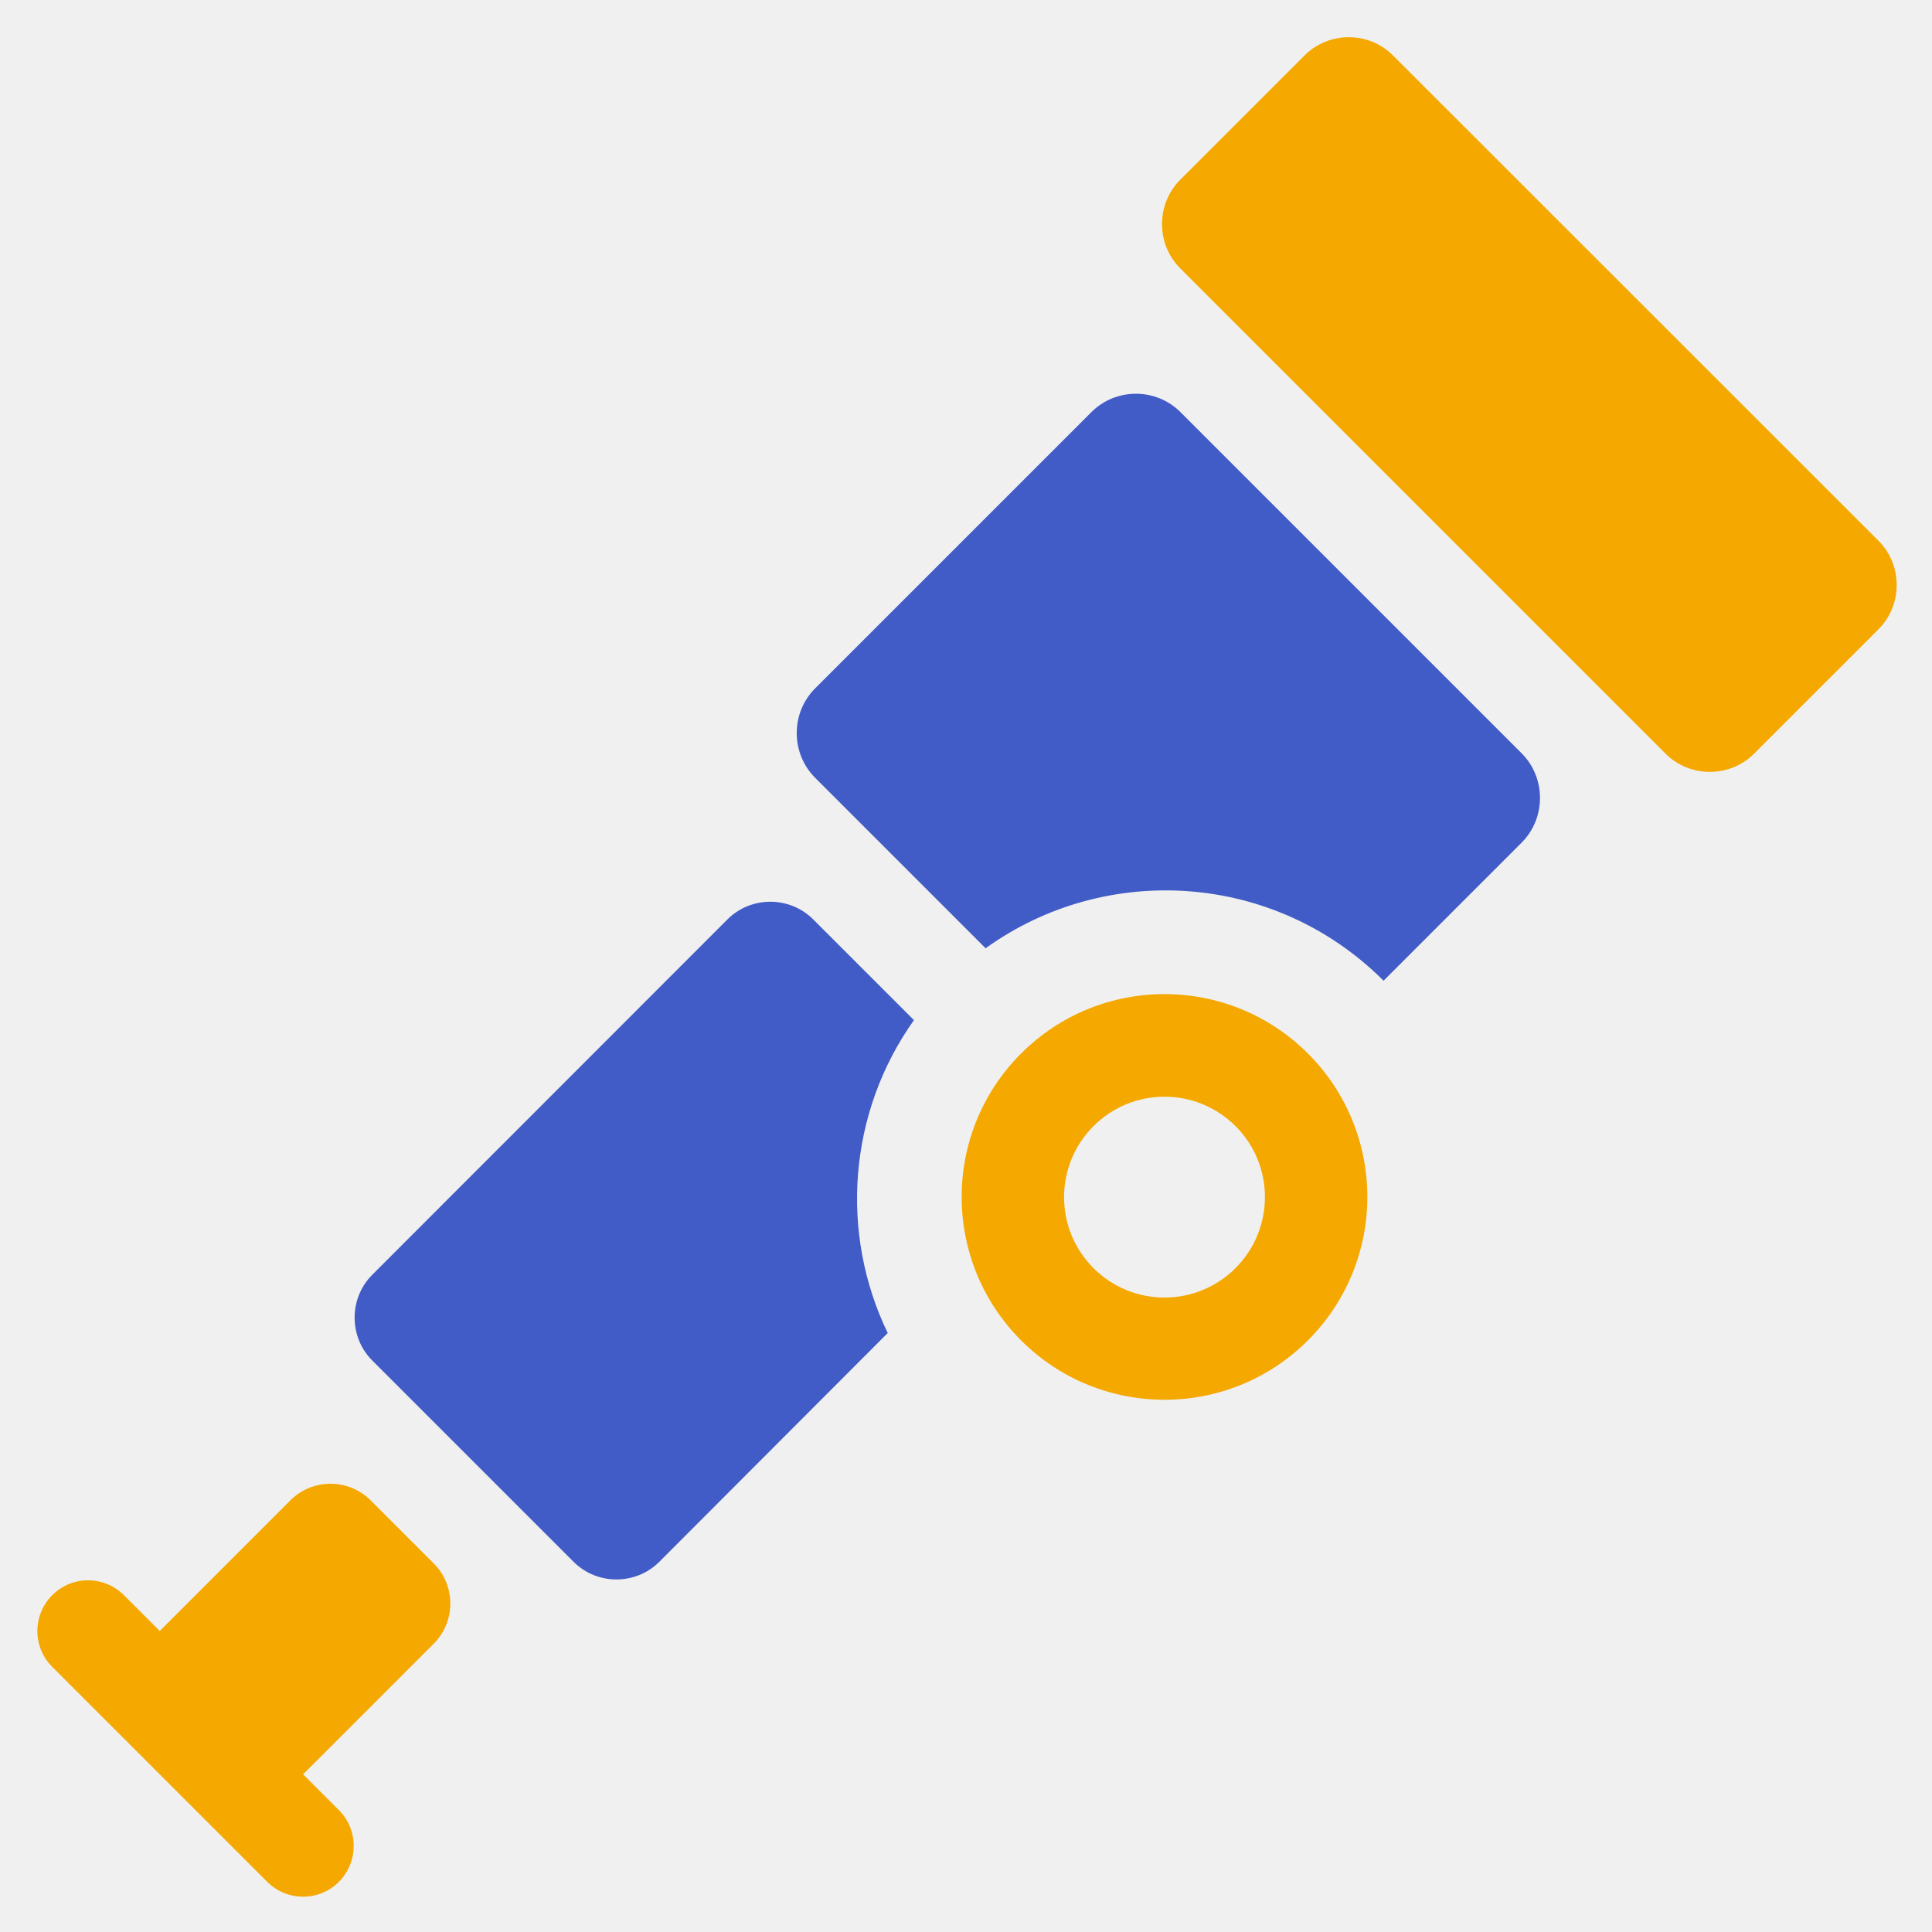
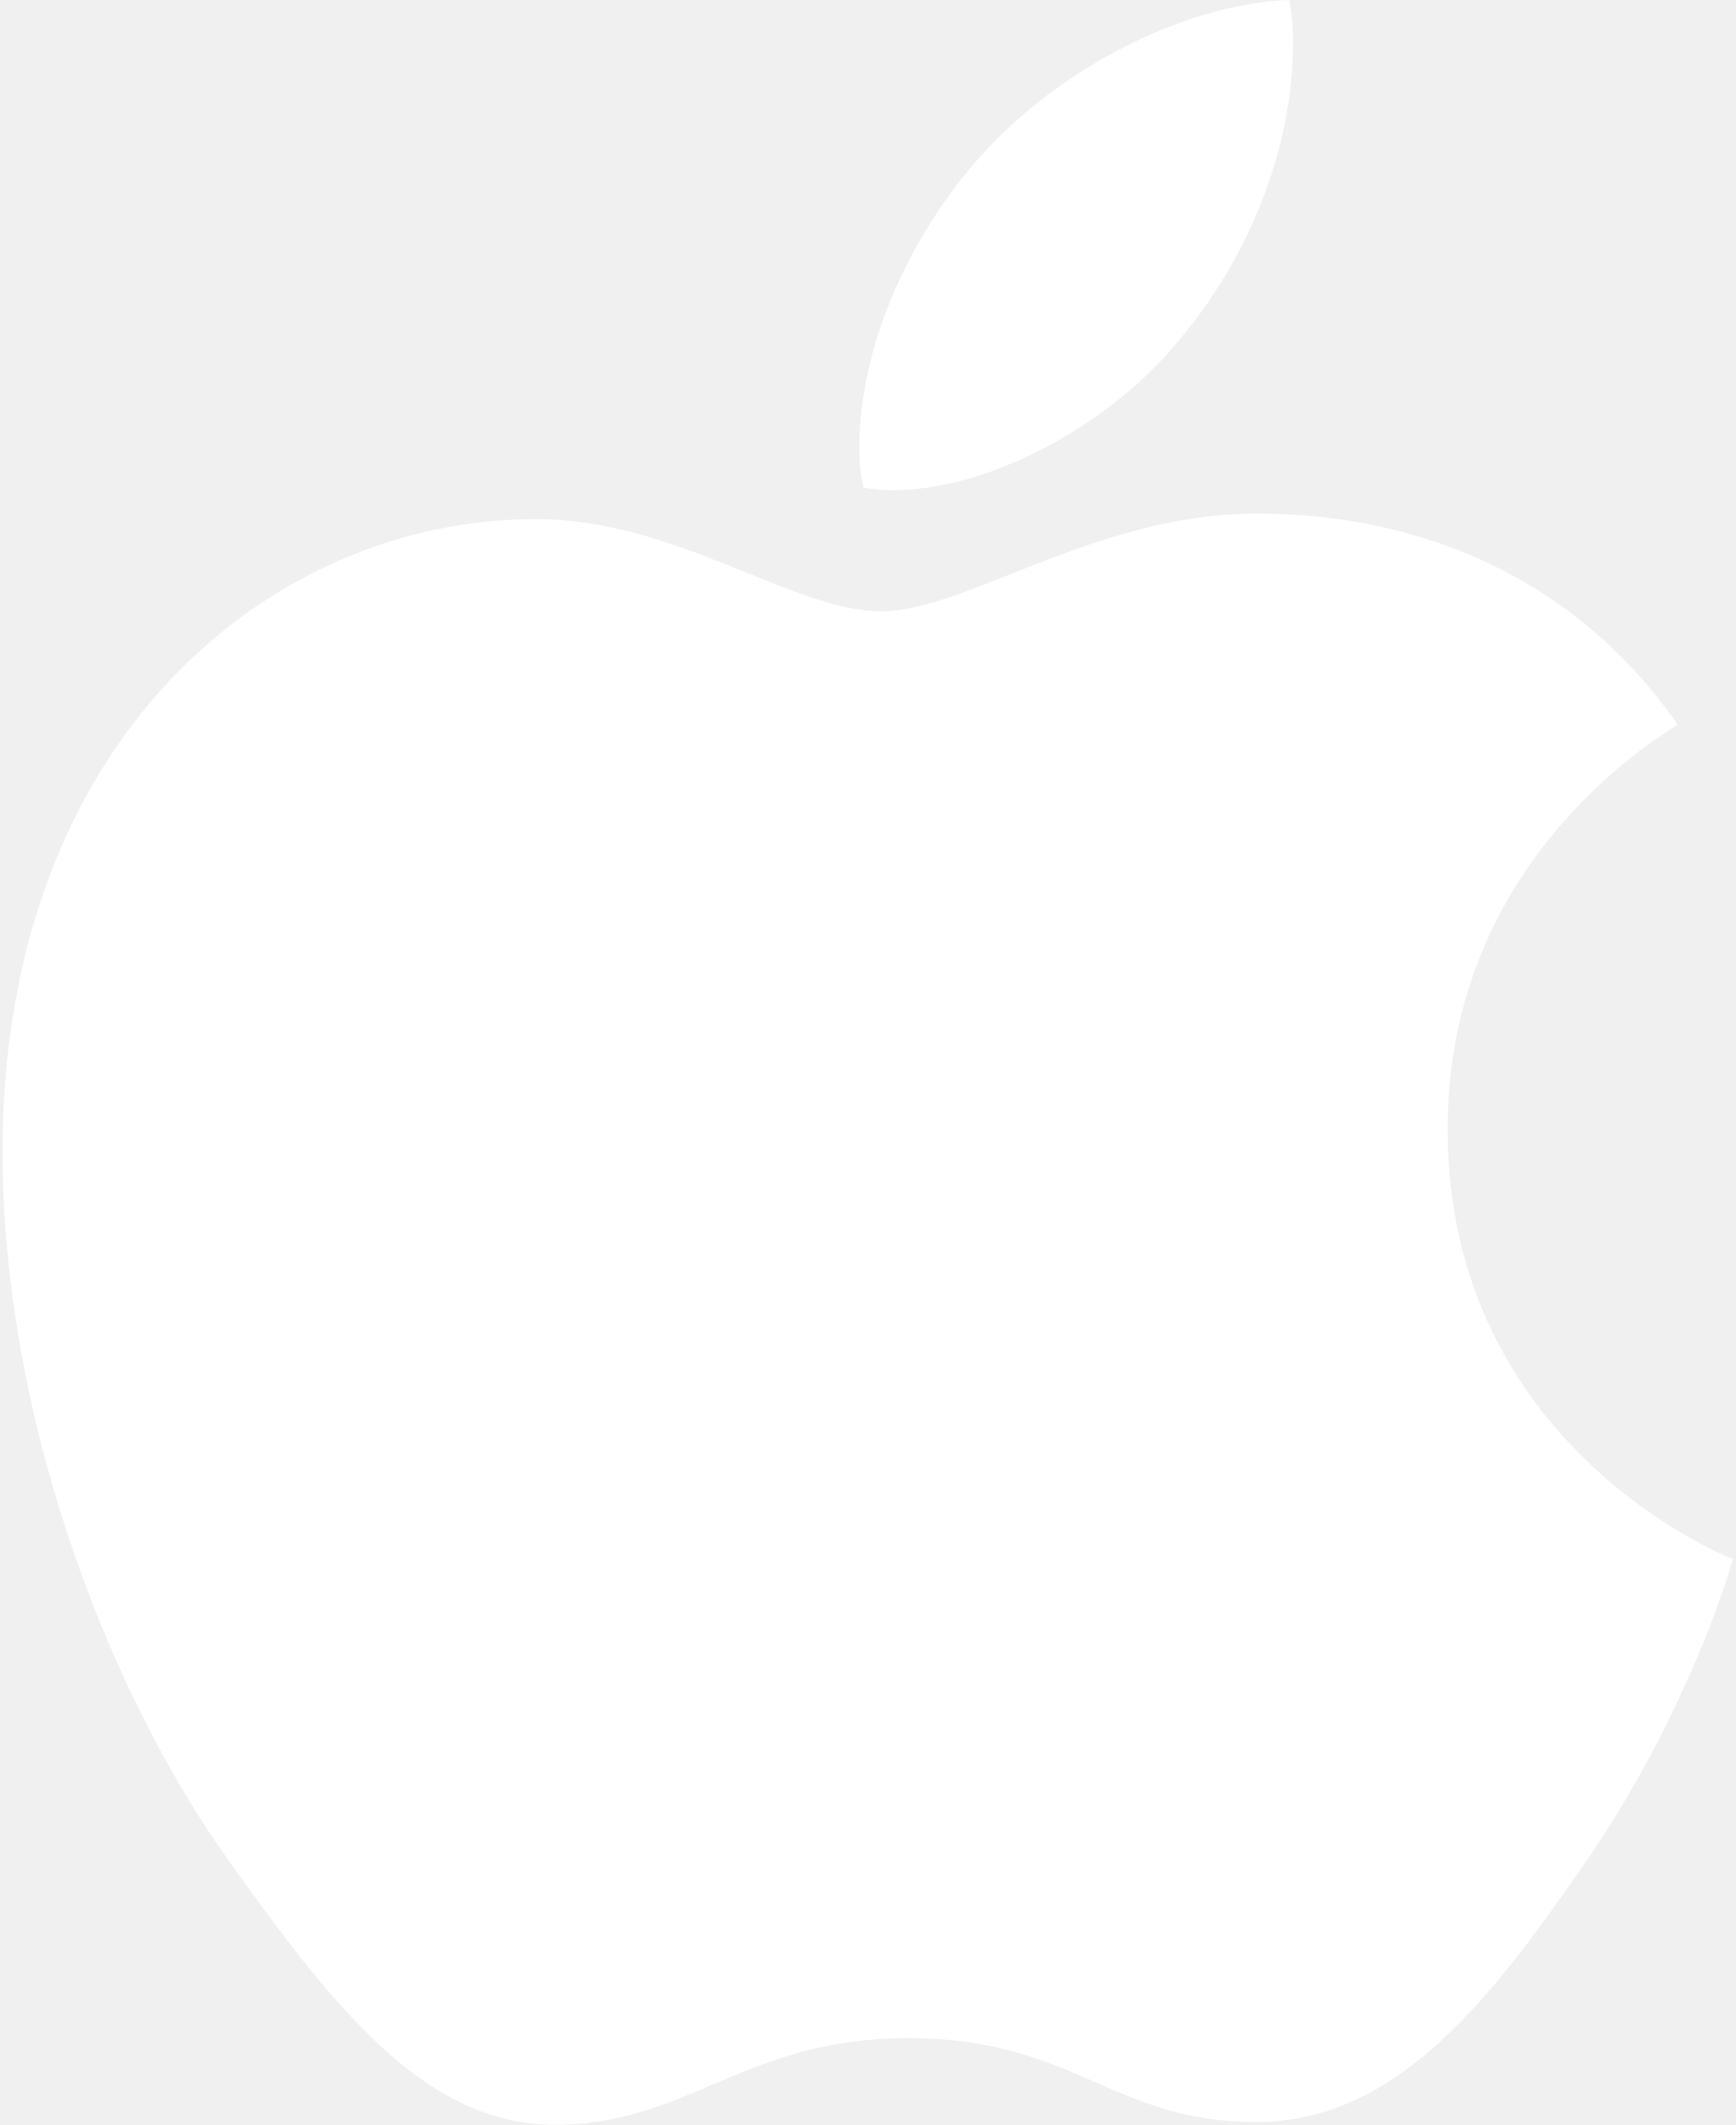
- <svg xmlns="http://www.w3.org/2000/svg" role="img" viewBox="-12.70 -12.70 1024.40 1024.40">
-   <path fill="#f5a800" d="M528.7 545.9c-42 42-42 110.1 0 152.1s110.1 42 152.1 0 42-110.1 0-152.1-110.1-42-152.1 0zm113.7 113.8c-20.8 20.8-54.5 20.8-75.3 0-20.8-20.8-20.8-54.5 0-75.3 20.8-20.8 54.5-20.8 75.3 0 20.8 20.7 20.8 54.5 0 75.3zm36.6-643-65.9 65.9c-12.9 12.9-12.9 34.1 0 47l257.3 257.3c12.9 12.9 34.1 12.9 47 0l65.9-65.9c12.9-12.9 12.9-34.1 0-47L725.9 16.7c-12.9-12.9-34-12.9-46.9 0zM217.3 858.8c11.7-11.7 11.7-30.8 0-42.5l-33.5-33.5c-11.7-11.7-30.8-11.7-42.5 0L72.1 852l-.1.1-19-19c-10.5-10.5-27.6-10.5-38 0-10.5 10.5-10.5 27.6 0 38l114 114c10.5 10.5 27.6 10.5 38 0s10.5-27.6 0-38l-19-19 .1-.1 69.2-69.2z" />
-   <path fill="#425cc7" d="M565.9 205.9L419.5 352.3c-13 13-13 34.4 0 47.4l90.4 90.4c63.9-46 153.5-40.3 211 17.2l73.2-73.2c13-13 13-34.4 0-47.4L613.3 205.9c-13-13.1-34.4-13.1-47.4 0zm-94 322.3l-53.4-53.4c-12.5-12.5-33-12.5-45.5 0L184.7 663.2c-12.5 12.5-12.5 33 0 45.5l106.7 106.7c12.5 12.5 33 12.5 45.5 0L458 694.1c-25.6-52.9-21-116.8 13.9-165.9z" />
+ <svg xmlns="http://www.w3.org/2000/svg" xml:space="preserve" width="209" height="256" viewBox="0 0 814 1000">
+   <path fill="#fff" d="M788.1 340.9c-5.8 4.5-108.2 62.2-108.2 190.5 0 148.4 130.3 200.9 134.2 202.2-.6 3.2-20.7 71.9-68.7 141.9-42.8 61.6-87.5 123.1-155.5 123.1s-85.5-39.5-164-39.5c-76.5 0-103.7 40.8-165.9 40.8s-105.6-57-155.5-127C46.7 790.7 0 663 0 541.8c0-194.4 126.4-297.5 250.8-297.5 66.1 0 121.2 43.4 162.7 43.4 39.5 0 101.1-46 176.3-46 28.5 0 130.9 2.6 198.3 99.2zm-234-181.5c31.1-36.9 53.1-88.1 53.1-139.3 0-7.1-.6-14.3-1.9-20.1-50.6 1.9-110.8 33.7-147.1 75.8-28.5 32.4-55.1 83.6-55.1 135.5 0 7.8 1.3 15.6 1.9 18.1 3.2.6 8.4 1.3 13.6 1.3 45.4 0 102.5-30.4 135.5-71.3z" />
</svg>
